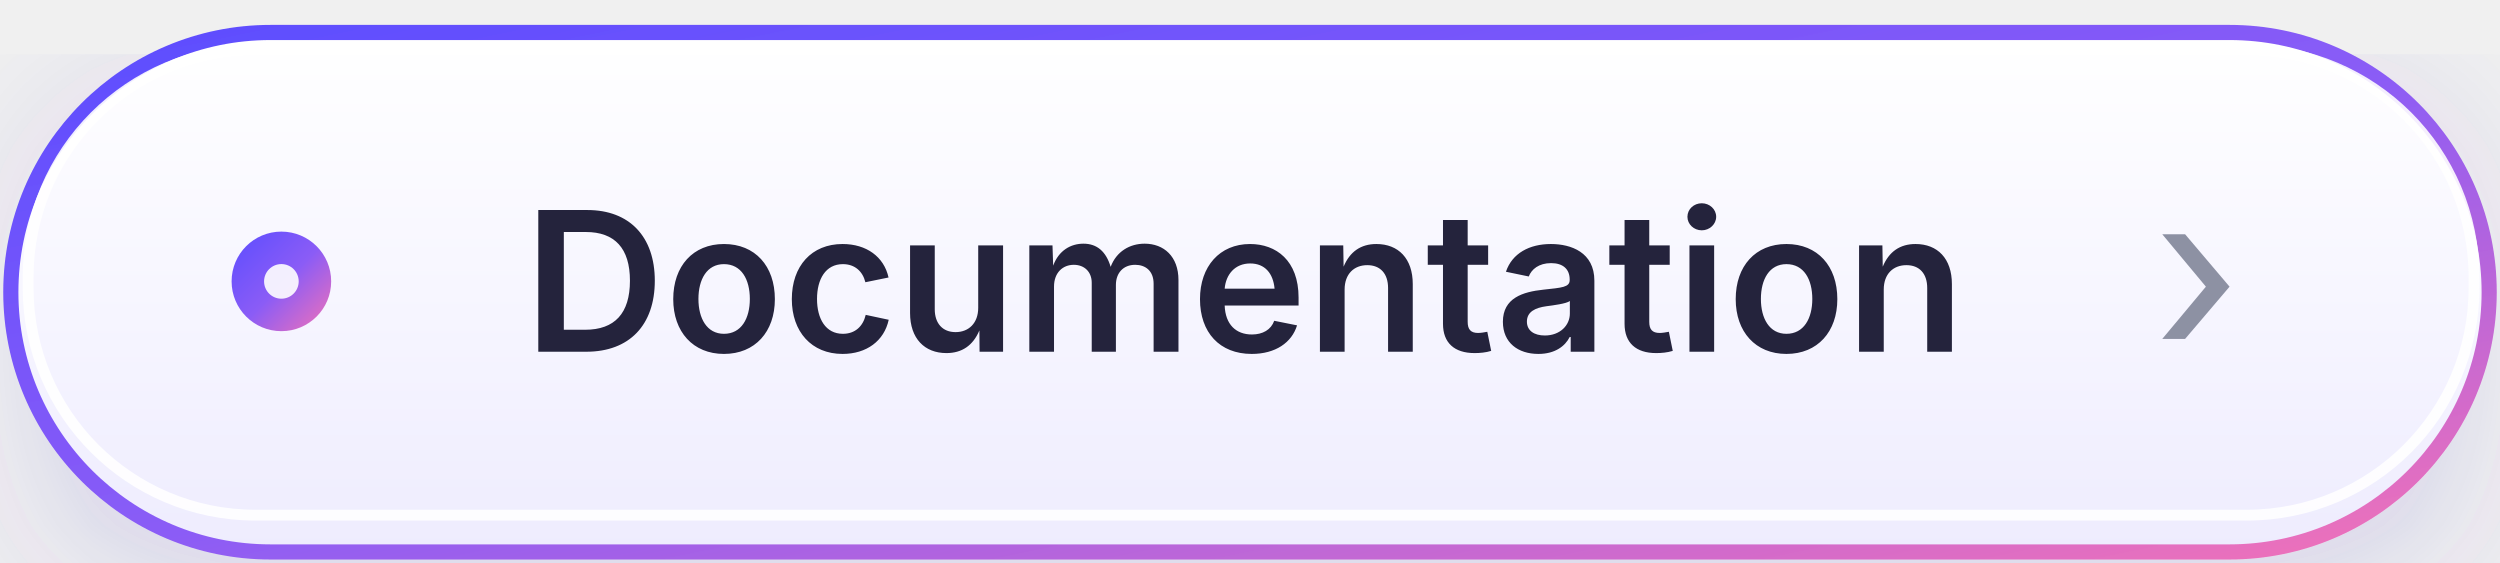
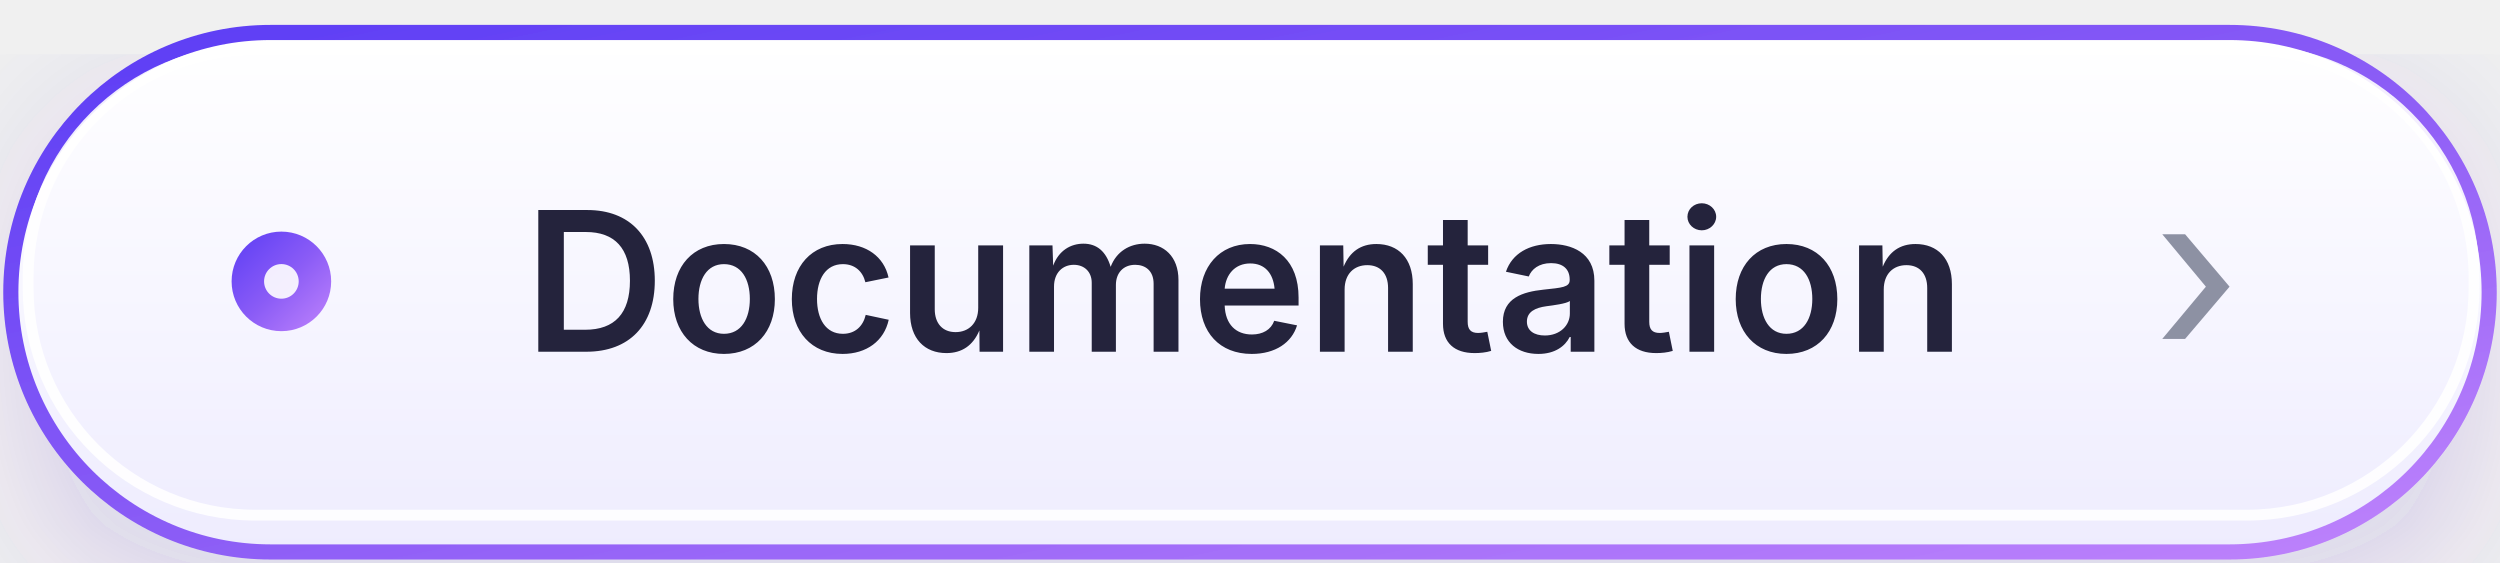
<svg xmlns="http://www.w3.org/2000/svg" width="231" height="52" viewBox="0 0 231 52" role="img" aria-label="Documentation">
  <defs>
    <linearGradient id="fill" x1="0" y1="0" x2="0" y2="1">
      <stop offset="0" stop-color="#ffffff" />
      <stop offset="0.55" stop-color="#f6f5ff" />
      <stop offset="1" stop-color="#eeecfe" />
    </linearGradient>
    <linearGradient id="ring" x1="0" y1="0" x2="1" y2="1">
-       <stop offset="0" stop-color="#5b4dff" />
+       <stop offset="0" stop-color="#5b3df5" />
      <stop offset="0.52" stop-color="#8b5cf6" />
-       <stop offset="1" stop-color="#f472b6" />
+       <stop offset="1" stop-color="#c084fc" />
    </linearGradient>
    <filter id="soft" x="-60%" y="-120%" width="220%" height="340%">
-       <feDropShadow dx="0" dy="5" stdDeviation="9" flood-color="#4a3bcc" flood-opacity="0.18" />
+       <feDropShadow dx="0" dy="5" stdDeviation="9" flood-color="#4a35c9" flood-opacity="0.18" />
    </filter>
  </defs>
  <rect x="1" y="3" width="229" height="48" rx="24" fill="url(#fill)" stroke="url(#ring)" stroke-width="1.4" filter="url(#soft)" />
  <rect x="2.6" y="4.6" width="226" height="43" rx="21" fill="none" stroke="rgba(255,255,255,0.9)" stroke-width="1" />
  <circle cx="26" cy="26" r="4.6" fill="url(#ring)" />
  <circle cx="26" cy="26" r="1.6" fill="#ffffff" opacity="0.9" />
  <text x="115" y="32.5" font-family="-apple-system, BlinkMacSystemFont, 'Segoe UI', Inter, Roboto, Helvetica, Arial, sans-serif" font-size="18" font-weight="600" fill="#24233c" text-anchor="middle">Documentation</text>
  <text x="203" y="32.8" font-family="-apple-system, BlinkMacSystemFont, 'Segoe UI', Inter, Roboto, Helvetica, Arial, sans-serif" font-size="21" font-weight="400" fill="#8d91a3" text-anchor="middle">›</text>
</svg>
